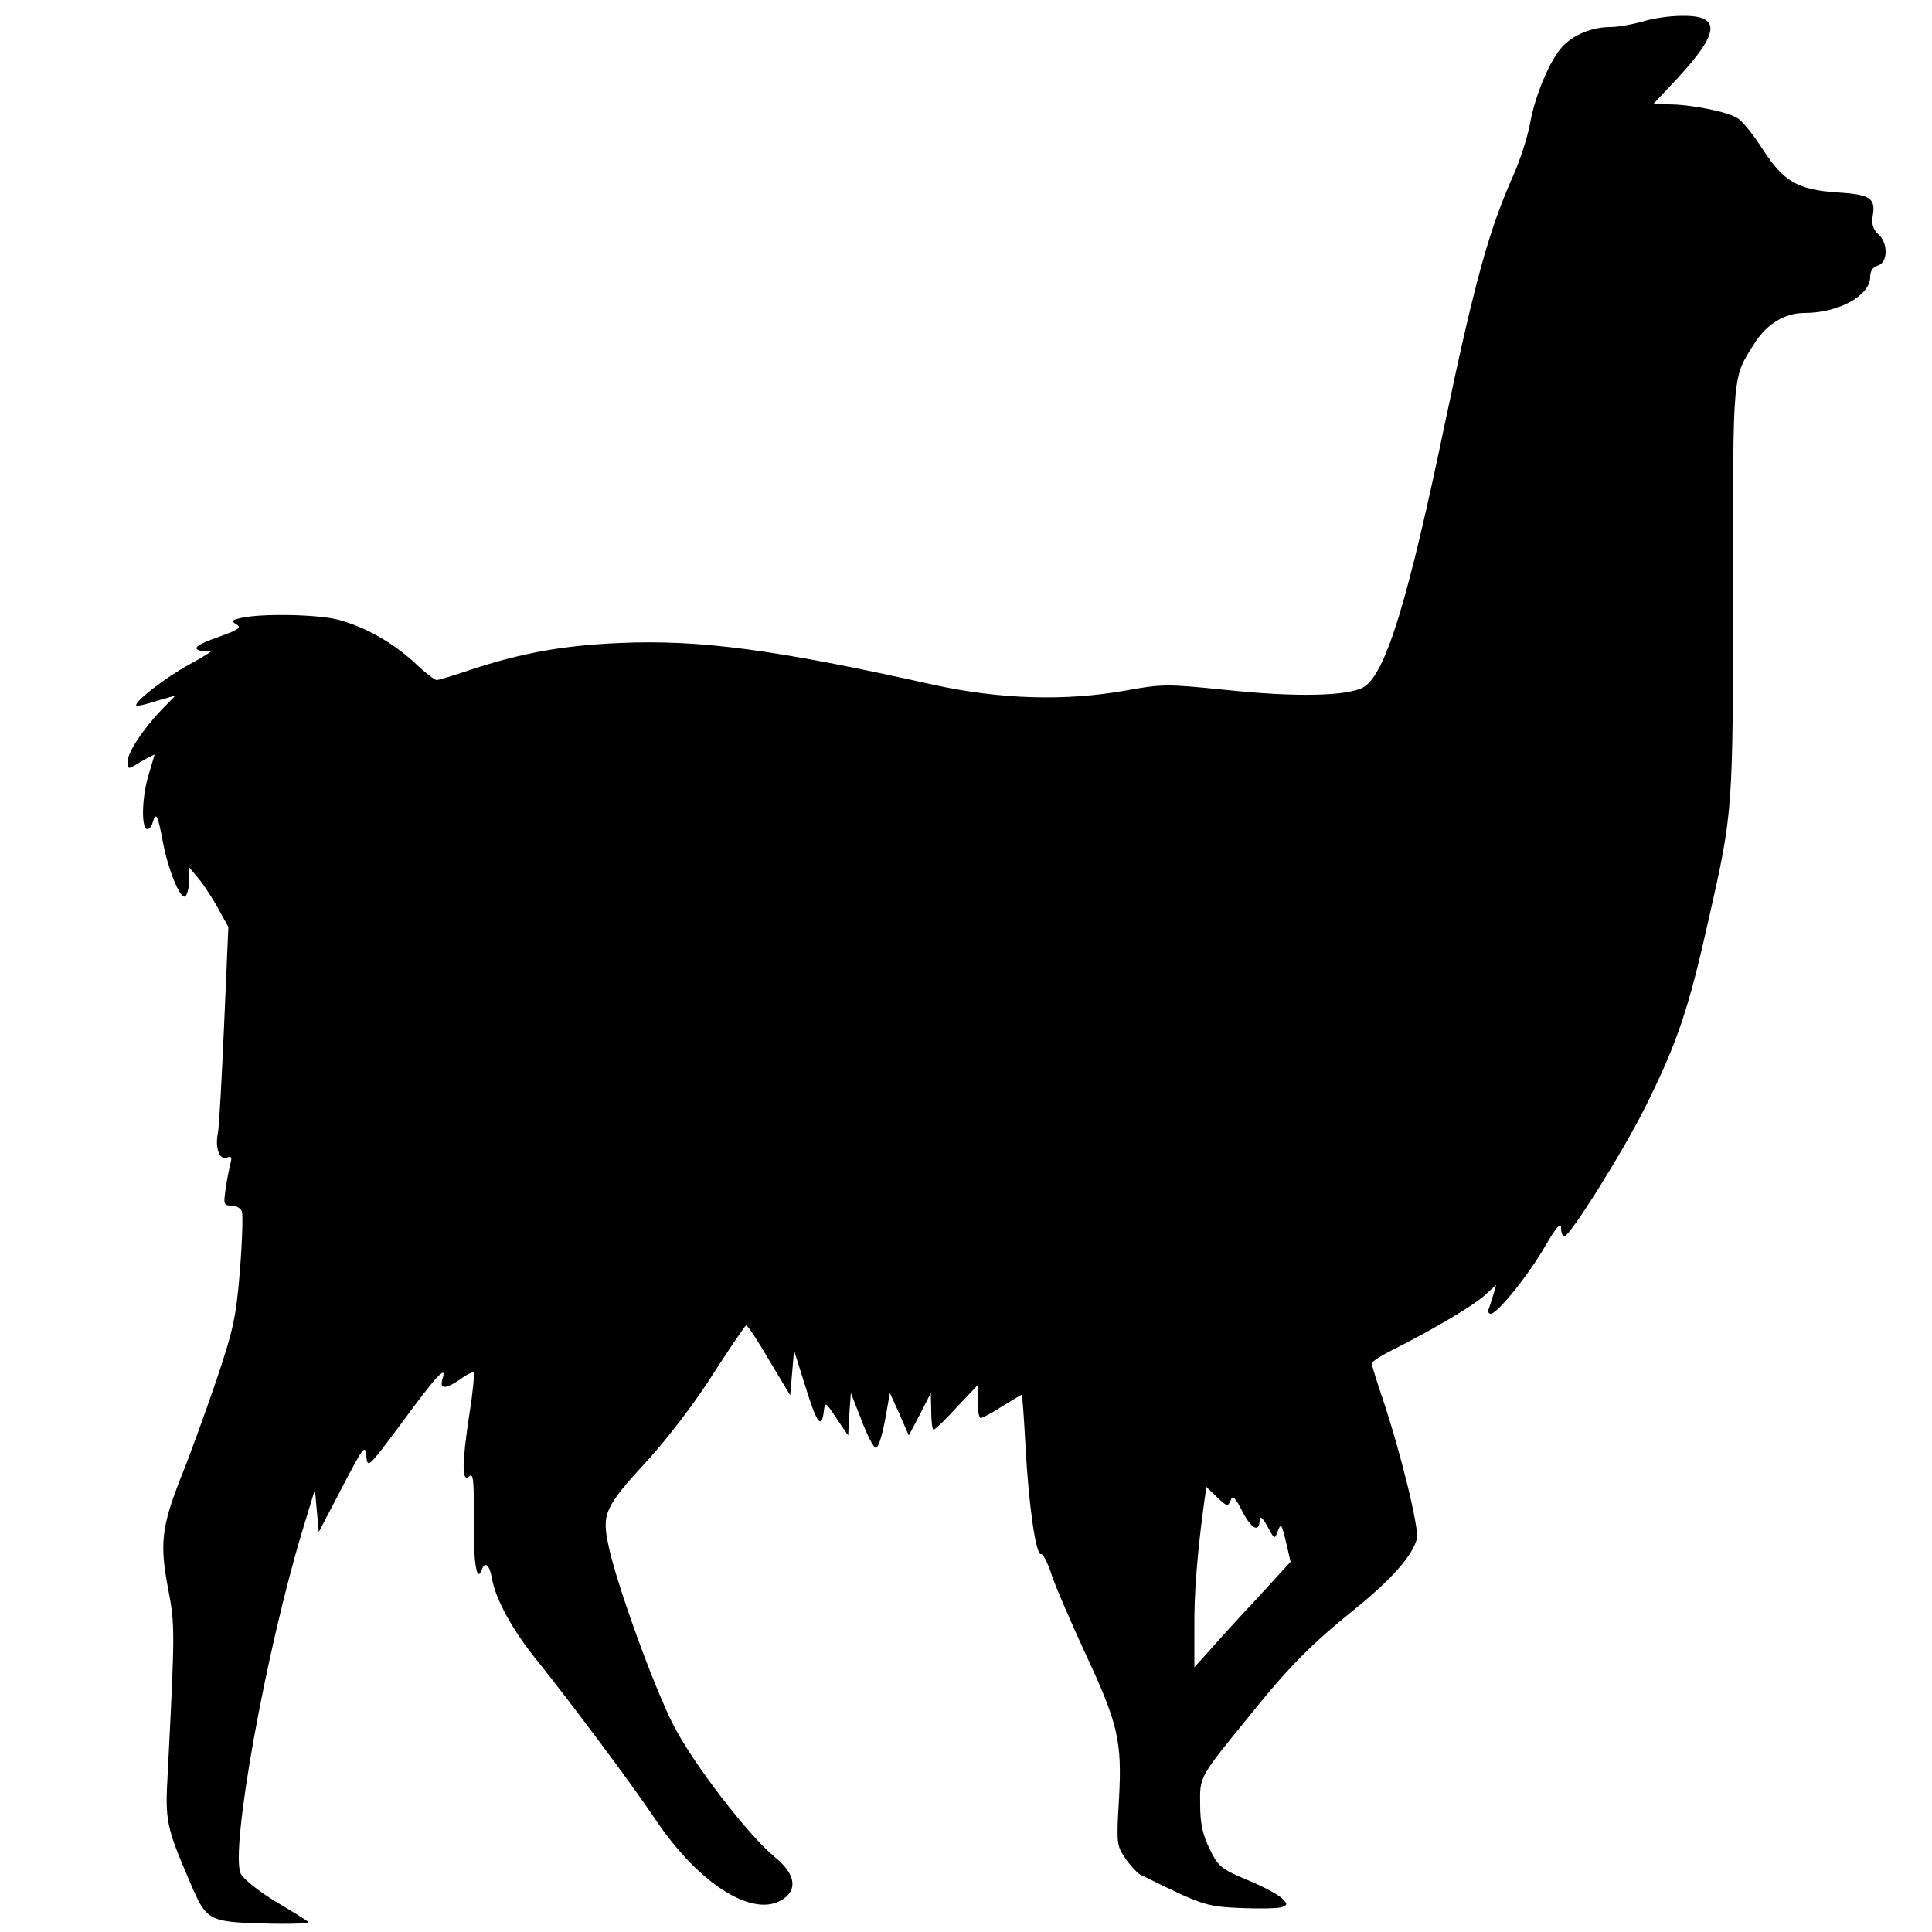
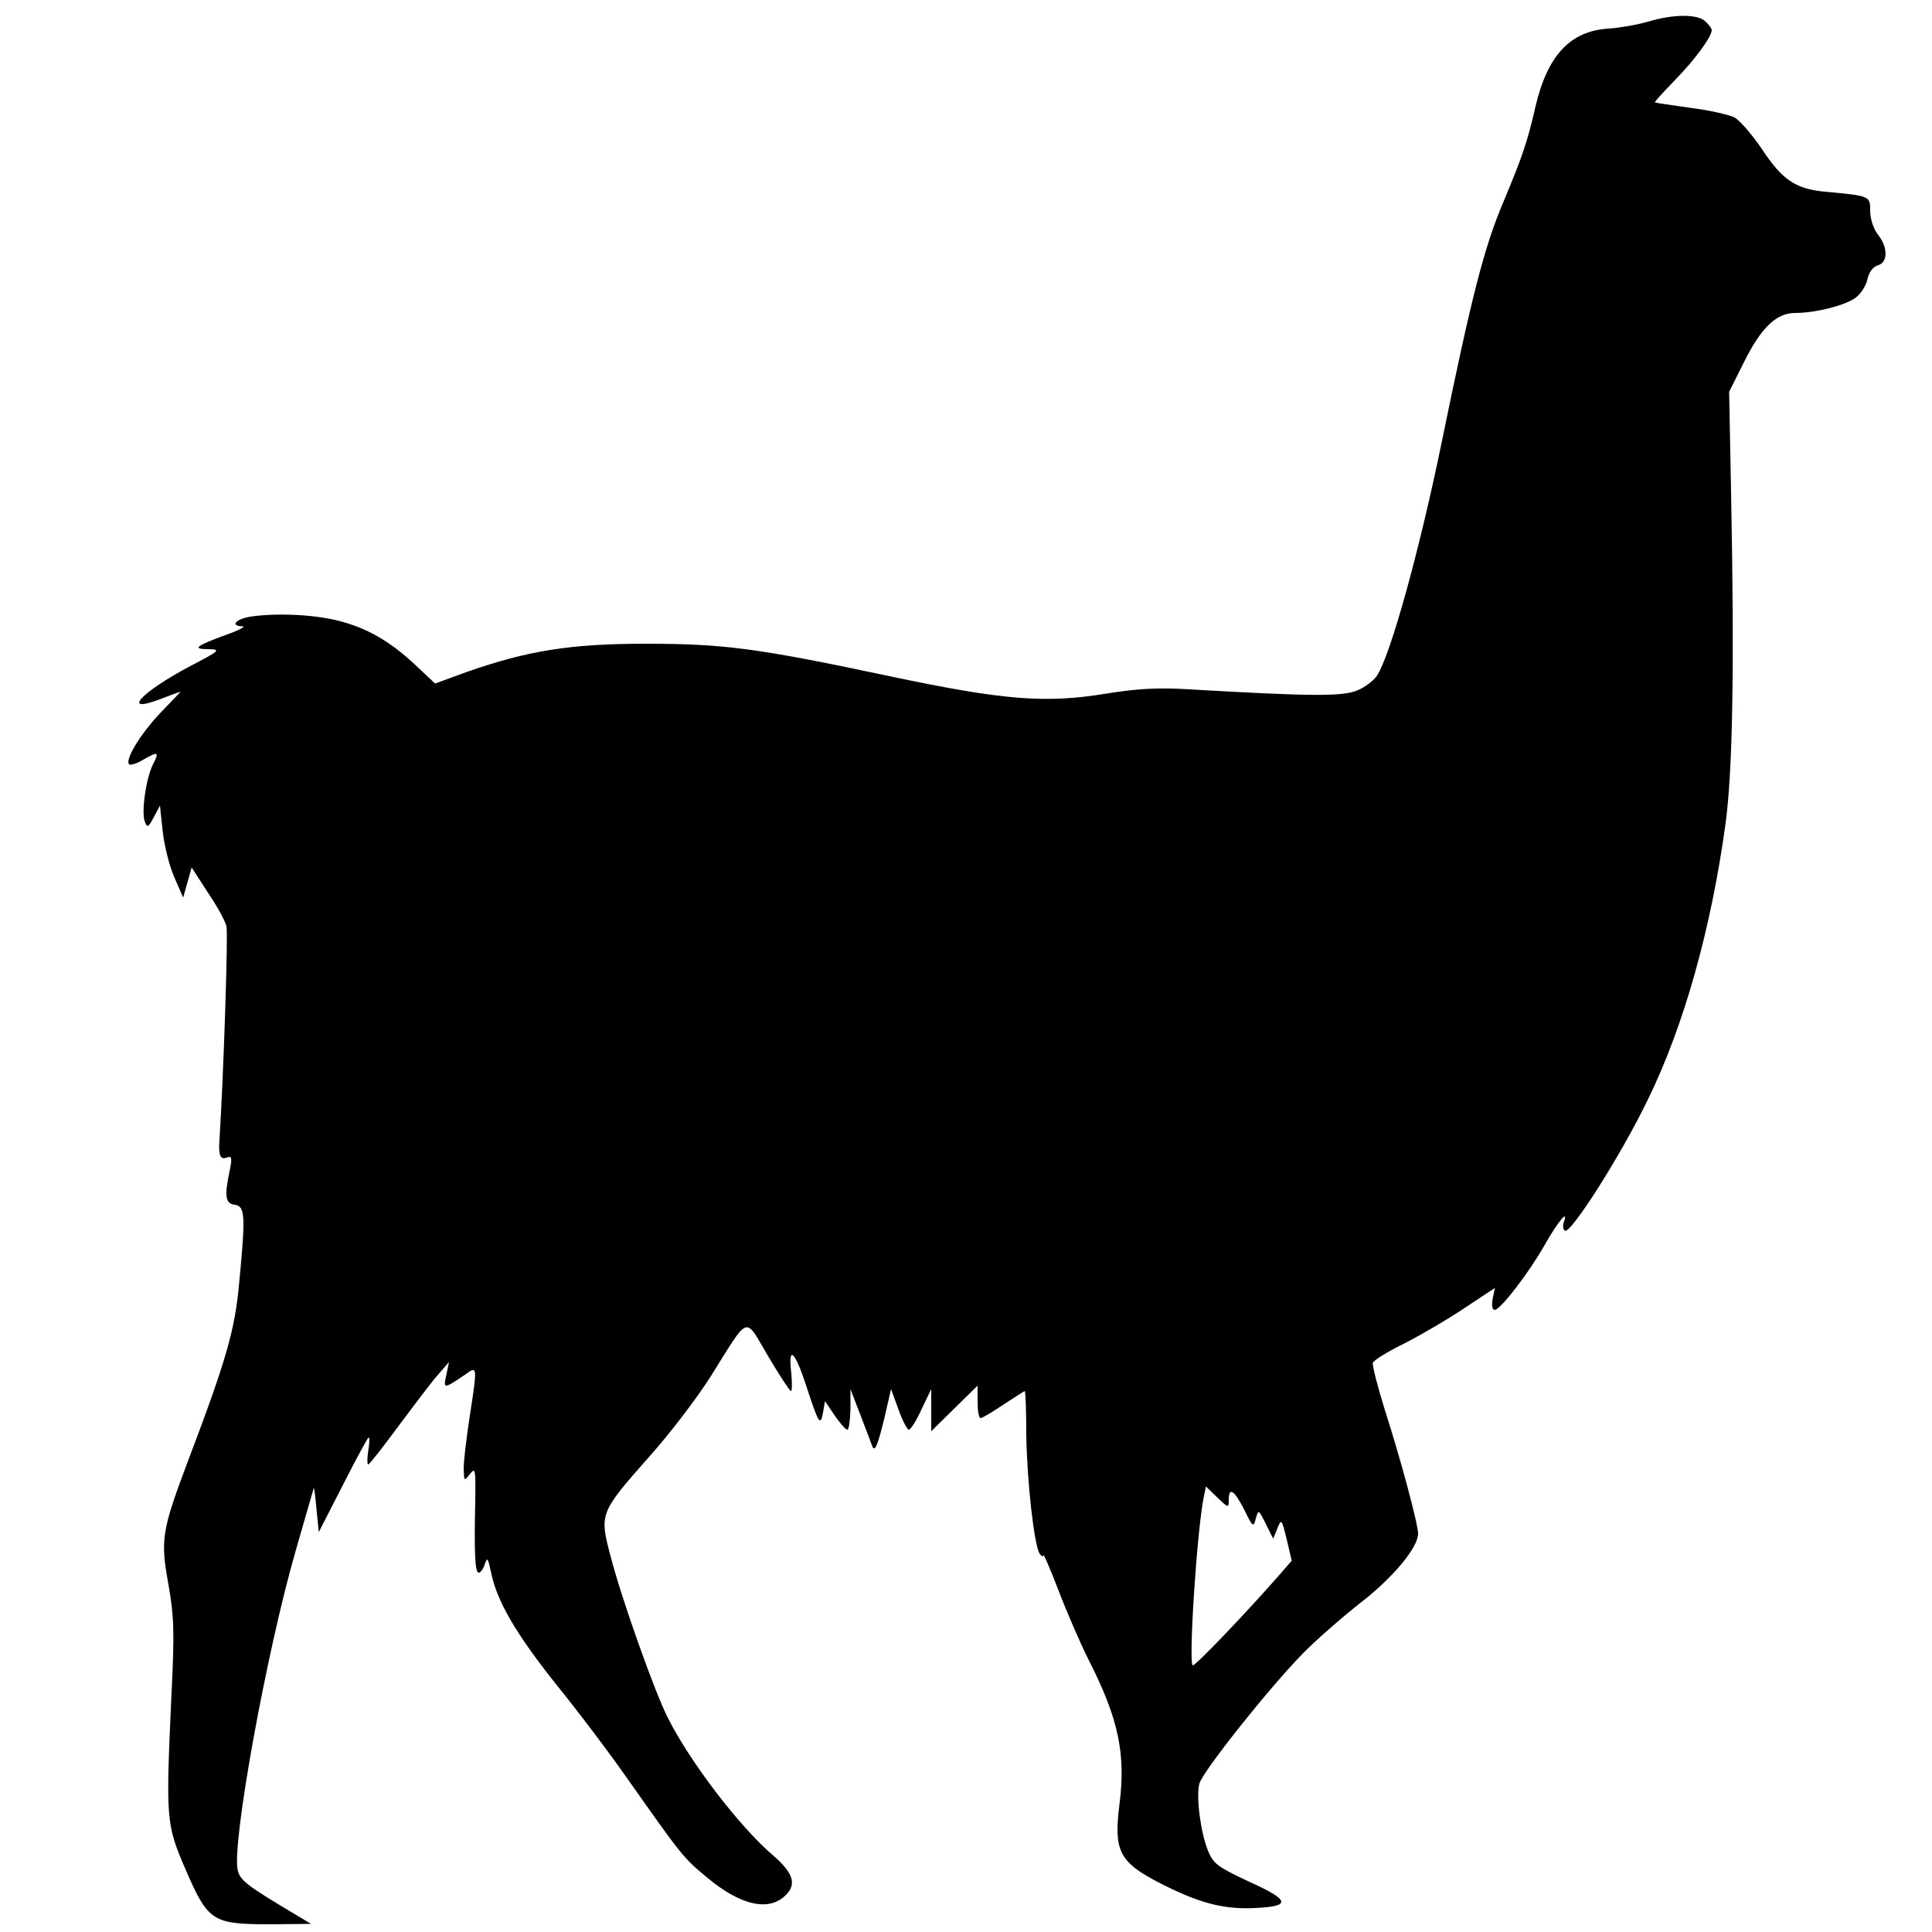
<svg xmlns="http://www.w3.org/2000/svg" version="1" width="666.667" height="666.667" viewBox="0 0 500 500">
-   <path d="M425 5.6c-2.5.7-6.2 1.4-8.3 1.4-4.7 0-9.5 2-12.4 5.1-3.2 3.5-7 12.5-8.3 19.7-.6 3.4-2.5 9.3-4.1 13-6.5 14.5-10.1 27.4-17.9 64.5-9.6 46.1-15.3 64.7-20.9 68.4-3.8 2.5-17.8 2.8-36.3.8-14.8-1.5-16.1-1.5-25.4.2-15.7 2.8-32.6 2.3-49.9-1.5-40.8-9.1-60.4-11.7-81-10.8-14.6.6-25.7 2.6-38.9 7-4.2 1.4-8.1 2.6-8.6 2.6s-3.1-2-5.7-4.5c-5.8-5.3-12.7-9.2-19.7-11.1-5.2-1.4-19.7-1.7-25.1-.5-2.6.6-2.8.8-1.3 1.7 1.4.8.5 1.4-4.8 3.3-4.6 1.6-6.2 2.6-5.3 3.2.8.5 2.3.6 3.4.3s-1.3 1.3-5.4 3.5c-6.4 3.5-14.6 9.9-13.8 10.7.2.2 2.5-.3 5.2-1.2l4.9-1.4-3.6 3.7c-4.9 5.1-8.8 11.1-8.8 13.5 0 2 .1 2 3.5-.1 1.9-1.1 3.5-1.9 3.5-1.8 0 .1-.7 2.4-1.5 5.1-1.7 5.5-2 13.2-.6 14.1.5.3 1.3-.4 1.6-1.6.9-2.9 1.3-2.1 2.6 4.7 1.4 7.8 4.9 16 6 14.2.5-.7.9-2.7.9-4.3v-3l2.5 3c1.3 1.6 3.6 5.1 5 7.7l2.6 4.7-1.1 25.3c-.6 13.9-1.3 26.5-1.6 28-.8 3.9.4 7.1 2.3 6.4 1.2-.5 1.4-.1.9 1.6-.3 1.3-.9 4.2-1.2 6.5-.6 3.9-.5 4.3 1.5 4.3 1.2 0 2.4.7 2.7 1.5.3.8.1 7.7-.5 15.2-1 12.3-1.7 15.4-6.2 28.8-2.8 8.2-6.9 19.5-9.1 24.9-5 12.7-5.5 17.2-3.3 28.7 1.8 9.4 1.8 10.7-.1 47.9-.7 12.3-.4 13.8 5.9 28.4 4.1 9.7 4.8 10 19 10.4 6.7.2 11.9 0 11.5-.4-.4-.4-4.3-2.8-8.5-5.3-4.3-2.6-8.3-5.8-9-7.2-2.8-5.9 6.5-57.6 16-88.9l3.2-10.5.5 5.5.5 5.5 6-11.5c5.6-10.7 6-11.3 6.3-8.2.3 3.3.5 3.1 9.2-8.6 9-12.3 11.8-15.2 10.5-11.3-.8 2.7.8 2.7 4.7 0 1.6-1.2 3.1-1.9 3.4-1.7.2.3-.2 5.1-1.1 10.6-2 13.2-2 17.9-.1 16.3 1.1-1 1.3.8 1.2 11.3-.1 11 .8 16.5 2.1 12.8.8-2.2 2-1.2 2.6 2.2.9 5.4 5.3 13.5 11.9 21.6 8.5 10.6 24.6 32.1 30.5 41 11.4 16.9 25.6 25.7 33.1 20.4 3.7-2.6 2.9-6.6-2.3-10.8-6.9-5.7-20.9-23.9-26.1-33.9-5.1-9.9-14.8-36.6-16.9-46.6-1.8-8.4-1.1-10 10.3-22.4 5.1-5.6 12.3-15 16.8-22.2 4.4-6.8 8.2-12.4 8.5-12.5.4 0 3.1 4.1 6 9.1l5.4 9 .5-5.8.5-5.8 2.9 9.2c2.9 9.5 4.2 11.4 4.8 6.6.3-2.6.4-2.6 3.3 1.8l3 4.4.3-5.5.4-5.5 2.7 6.9c1.4 3.8 3.1 7.1 3.7 7.3.6.2 1.6-2.7 2.4-6.9l1.3-7.3 2.5 5.5 2.4 5.5 2.9-5.5 2.8-5.5.1 4.7c0 2.7.3 4.8.6 4.8.4 0 3.1-2.6 6-5.8l5.4-5.7v4.2c0 2.4.4 4.3.8 4.3s2.9-1.3 5.5-3c2.6-1.6 4.9-3 5.1-3 .2 0 .6 6 1 13.2.8 15.3 2.7 28.4 4 28 .5-.2 1.8 2.3 2.8 5.5 1.1 3.2 4.9 12 8.4 19.6 8.8 18.8 9.8 23.2 9 38.2-.7 11.5-.6 12.2 1.6 15.4 1.3 1.9 3 3.7 3.8 4.2 16.2 8 17 8.3 26 8.7 4.9.2 9.7.1 10.6-.2 1.7-.6 1.7-.8.1-2.4-1-.9-5-3.1-9-4.7-6.6-2.8-7.4-3.4-9.6-7.9-1.8-3.6-2.5-6.6-2.5-11.5-.1-7.4-.4-6.9 12.8-23.1 10.2-12.7 16.1-18.6 26.9-27.3 9.8-7.9 15.2-14 16.4-18.5.6-2.6-4.2-22.3-8.8-36-1.6-4.7-2.9-8.9-2.9-9.4 0-.4 2.8-2.2 6.3-3.9 10.2-5.2 20-11 23.1-13.8l2.8-2.6-.7 2.5c-.4 1.4-1 3.1-1.2 3.7-.3.7-.1 1.3.5 1.3 1.7 0 9.7-9.9 14.1-17.5 2.8-4.9 4.1-6.3 4.1-4.8 0 1.3.4 2.3.8 2.3 1.5 0 15.3-22.1 20.9-33.3 8.5-17.1 11.3-25.5 16.6-49.2 6.2-27.5 6.2-27.6 6.2-85 0-57.2-.2-54.5 5.6-63.7 3.2-5 7.8-7.8 12.9-7.8 8.8 0 17-4.5 17-9.3 0-1.6.7-2.6 2-3 2.6-.7 2.7-5.8.1-8.1-1.4-1.3-1.8-2.6-1.4-5 .7-4.3-.8-5.3-9.2-5.8-10.2-.7-13.9-2.8-19.2-11-2.4-3.8-5.4-7.5-6.6-8.2-2.5-1.7-12.3-3.6-18-3.6h-3.9l6.2-6.6c11.2-12.1 11.5-16.5 1.1-16.3-3.1 0-7.6.7-10.1 1.5zM318.5 388.3c.5-1.5 1.1-.9 3.1 3 2.4 4.6 4.4 5.4 4.4 1.9.1-1 .9-.2 2 1.8 1.8 3.4 1.9 3.5 2.7 1.2.8-2.1 1-1.8 2.1 2.8l1.2 5.2-8.7 9.5c-4.9 5.2-10.5 11.4-12.5 13.7l-3.7 4.1v-10c-.1-9 .8-20 2.5-32.4l.6-4.3 2.7 2.6c2.6 2.5 2.9 2.6 3.6.9z" />
+   <path d="M426.5 5.6c-2.7.8-7.3 1.6-10.2 1.8-9.9.6-15.8 6.9-18.9 20.1-2.1 9.2-3.4 13-8.3 24.7-5 11.8-8.2 24.2-16 62.3-5.7 27.8-13.2 54.9-16.7 60.3-.8 1.3-3.2 3.1-5.2 3.9-3.8 1.6-12.4 1.5-43.4-.3-8-.5-13.4-.2-21.5 1.1-15.7 2.6-26.6 1.7-55.6-4.4-34.8-7.4-43.4-8.5-63.7-8.5-19.4 0-30.5 1.8-46.2 7.3l-8.2 3-5.1-4.8c-6.5-6.1-12.5-9.6-20.1-11.5-6.4-1.6-16.1-2-22.7-1-3.8.7-5.2 2.4-1.9 2.5.9 0-1.1 1.1-4.6 2.3-7.8 2.9-8.5 3.6-4.1 3.6 3.1.1 2.8.4-4.9 4.4-12.6 6.7-18 12.4-7.9 8.6 2.8-1.1 5.3-2 5.4-2 .1 0-2.3 2.5-5.2 5.5-5.2 5.5-9.2 12.1-8.1 13.3.4.3 2-.2 3.5-1.1 4-2.3 4.4-2.2 2.7 1.1-1.8 3.5-3.1 12.5-2.1 14.9.6 1.6.9 1.4 2.3-1.2l1.6-3 .7 6.6c.4 3.6 1.7 9 3 11.9l2.3 5.3 1.1-3.9 1.1-3.9 4.2 6.5c2.4 3.5 4.5 7.4 4.8 8.7.5 1.7-.8 39.7-1.8 55.3-.3 3.9.2 5.2 1.8 4.6 1.4-.5 1.5-.1.9 3.1-1.5 6.9-1.2 8.8 1.3 9.1 2.6.4 2.8 2.6 1.1 20.2-1.1 12.2-3.3 19.9-13.4 46.5-6.7 17.8-7 20.1-4.9 31.6 1.4 8 1.6 12.1.8 27.9-1.5 33.2-1.5 33.9 3.7 46 5.8 13.3 6.9 14 21.9 14l10.5-.1-4-2.4c-12.8-7.6-14.4-8.9-15-11.6-1.5-6.9 7.4-56.1 15-82.5 2.5-8.6 4.6-15.9 4.7-16.3.1-.3.4 2.1.7 5.4l.6 6 6.3-12.3c3.4-6.7 6.4-12.2 6.6-12.2.3 0 .2 1.6-.1 3.5-.3 1.9-.3 3.5 0 3.5s3.9-4.6 8.1-10.3c4.2-5.6 8.7-11.6 10.2-13.2l2.6-3-.7 3.4c-.8 3.6-.7 3.6 4.8-.1 3.3-2.4 3.3-2.5 1.2 11.2-.8 5.2-1.5 11.1-1.5 13 .1 3.4.1 3.4 1.6 1.5 1.4-1.8 1.5-1.3 1.4 6.5-.3 13.8-.1 19 .9 19 .5 0 1.2-1 1.6-2.3.6-1.8.8-1.5 1.6 2.3 1.5 7.4 6.4 15.8 16.9 29 5.6 6.9 13.9 17.9 18.5 24.5 13.9 19.7 14.3 20.3 20.5 25.4 8.7 7.3 16.1 8.9 20.4 4.5 2.8-2.8 1.9-5.7-3.3-10.2-8.7-7.4-21.6-24.3-27.3-35.7-3.4-6.7-12-30.9-14.8-41.8-2.9-11-2.8-11.2 10.1-25.8 5.2-5.8 12.3-15.1 15.9-20.8 10.1-16.1 8.6-15.6 14.8-5.1 2.9 4.9 5.6 9 5.9 9 .3 0 .3-2 .1-4.5-.9-7.4.8-6.1 3.7 2.7 3.4 10.4 3.8 11 4.5 7.4l.5-3 2.5 3.7c1.4 2 2.8 3.7 3.3 3.7.4 0 .7-2.4.8-5.3v-5.2l2.5 6.5c1.4 3.6 2.7 7.1 3 7.9.7 2.2 1.4.8 3.3-7l1.7-7.4 1.9 5.2c1 2.9 2.3 5.3 2.7 5.3.5 0 2-2.4 3.3-5.3l2.5-5.2v10.9l6-5.9 6-5.9v4.2c0 2.3.3 4.2.8 4.2.4 0 3.1-1.6 5.9-3.5 2.9-1.9 5.4-3.5 5.5-3.5.2 0 .4 5.1.4 11.4.2 12.2 2 28 3.4 30.6.5.8 1 1 1 .5 0-.6 1.8 3.5 3.9 9 2.1 5.5 5.6 13.6 7.8 18 7.8 15.3 9.7 24.4 8 37.6-1.5 11.9 0 14.8 10.2 20.1 10.1 5.2 16.6 7 24.7 6.6 9.7-.4 9.4-2-1.5-6.9-8.1-3.8-9.1-4.6-10.5-8-1.9-4.8-3.1-13.9-2.2-17.3.8-3.1 17.9-24.6 26.7-33.6 3.5-3.6 10.3-9.5 15-13.2 8.4-6.5 14.9-14.3 14.9-17.9 0-2.5-4.6-19.6-8.6-32-1.9-6.1-3.3-11.6-3.1-12.2.2-.7 4-3 8.3-5.1 4.3-2.2 11.3-6.3 15.6-9.2l7.7-5.1-.6 2.8c-.3 1.7-.1 2.9.5 2.9 1.5 0 8.8-9.5 12.9-16.7 3.3-5.9 6.4-9.7 5-6-.3.9-.2 1.9.3 2.2 1.5.9 14.5-19.5 21.5-34 9.3-19 16.4-44.3 20.1-71.6 1.8-13.5 2.3-39.9 1.4-85.4l-.5-26.1 3.8-7.6c4.4-8.9 8.4-12.8 13.2-12.8 5.4 0 13.2-2 15.8-4 1.4-1.1 2.7-3.2 3-4.8.4-1.8 1.4-3.1 2.6-3.5 2.7-.7 2.8-4.6.1-8-1.1-1.4-2-4-2-6.1 0-3.9.1-3.9-11.8-5-7.5-.7-11-3.1-16.2-11-2.5-3.7-5.7-7.4-7.1-8.2-1.4-.7-6.6-1.9-11.5-2.5-4.9-.7-9-1.3-9.1-1.4-.2-.1 2.2-2.7 5.2-5.8 5.1-5.2 9.5-11.2 9.5-12.9 0-.4-.7-1.4-1.6-2.2-1.9-2-8.2-2-14.9 0zM318 388.2c0-3.5 1.4-2.6 4 2.5 2.2 4.5 2.4 4.7 3 2.3.7-2.4.7-2.4 2.6 1.4l1.9 3.8 1.1-2.7c1-2.5 1.1-2.4 2.4 2.9l1.3 5.5-3.3 3.8c-8.5 9.7-21.5 23.3-22.3 23.3-1.2 0 1.1-35.7 2.9-43.9l.5-2.4 3 2.9c2.8 2.7 2.9 2.7 2.9.6z" />
</svg>
